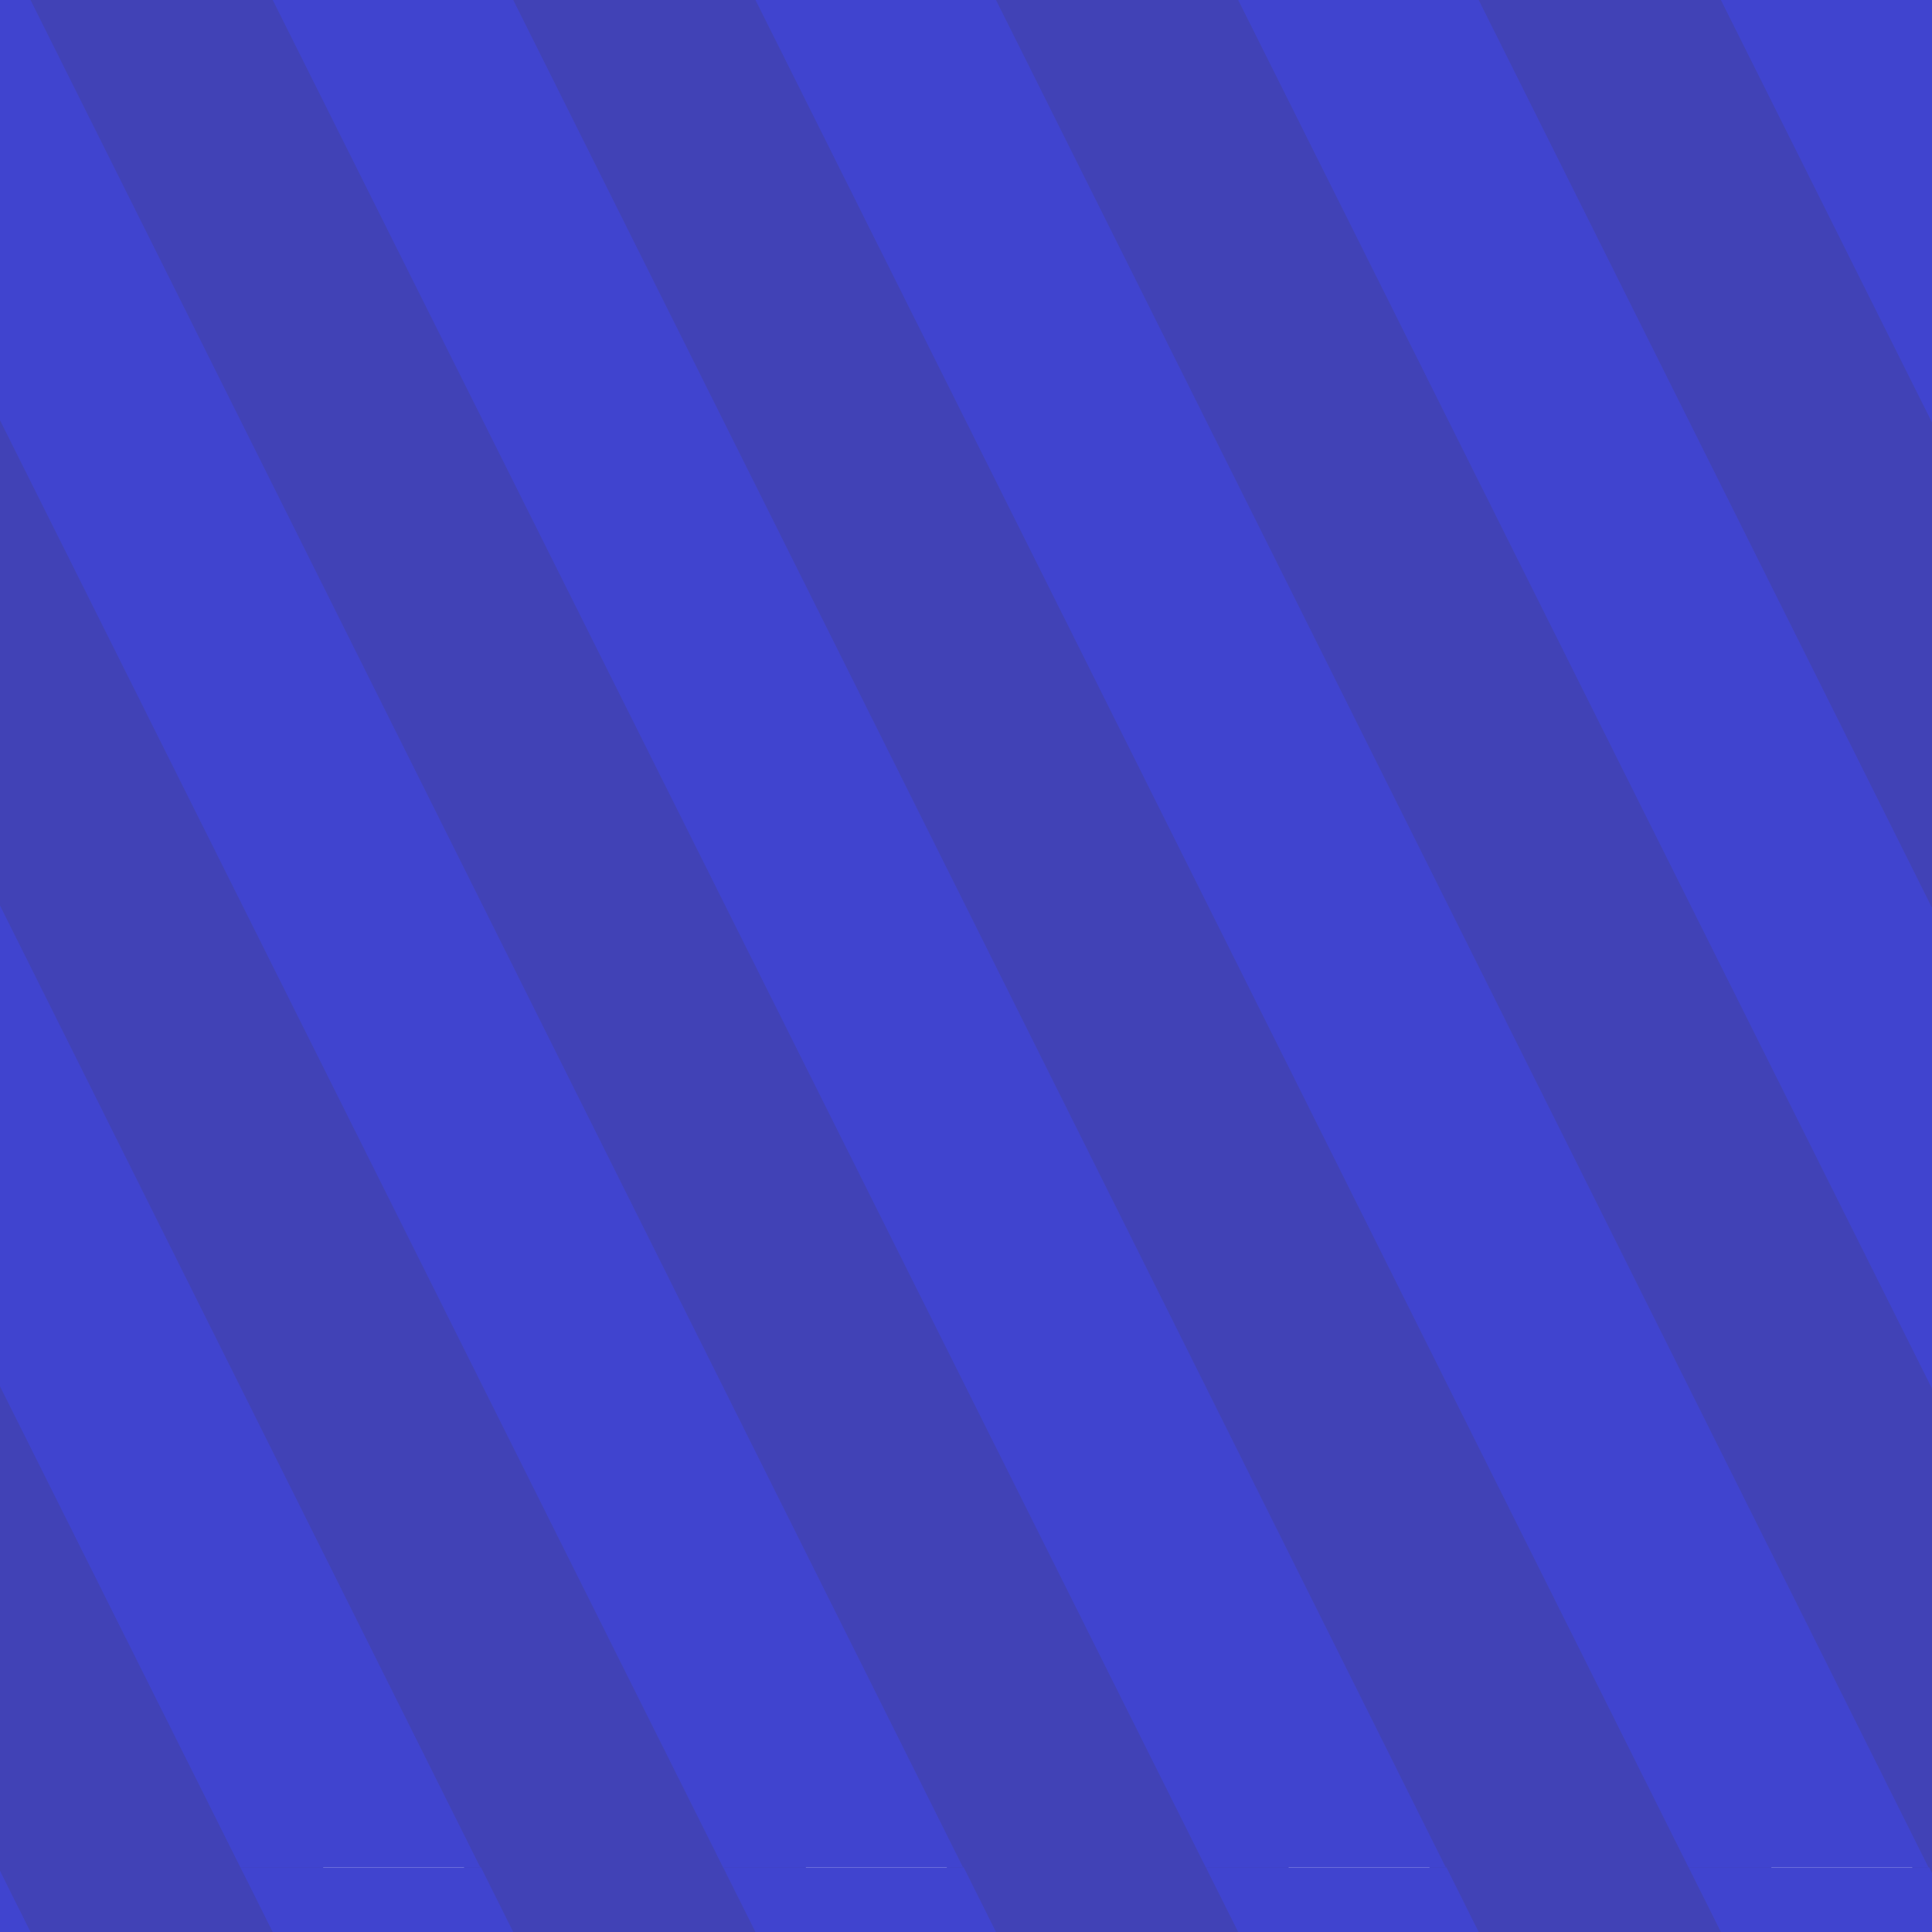
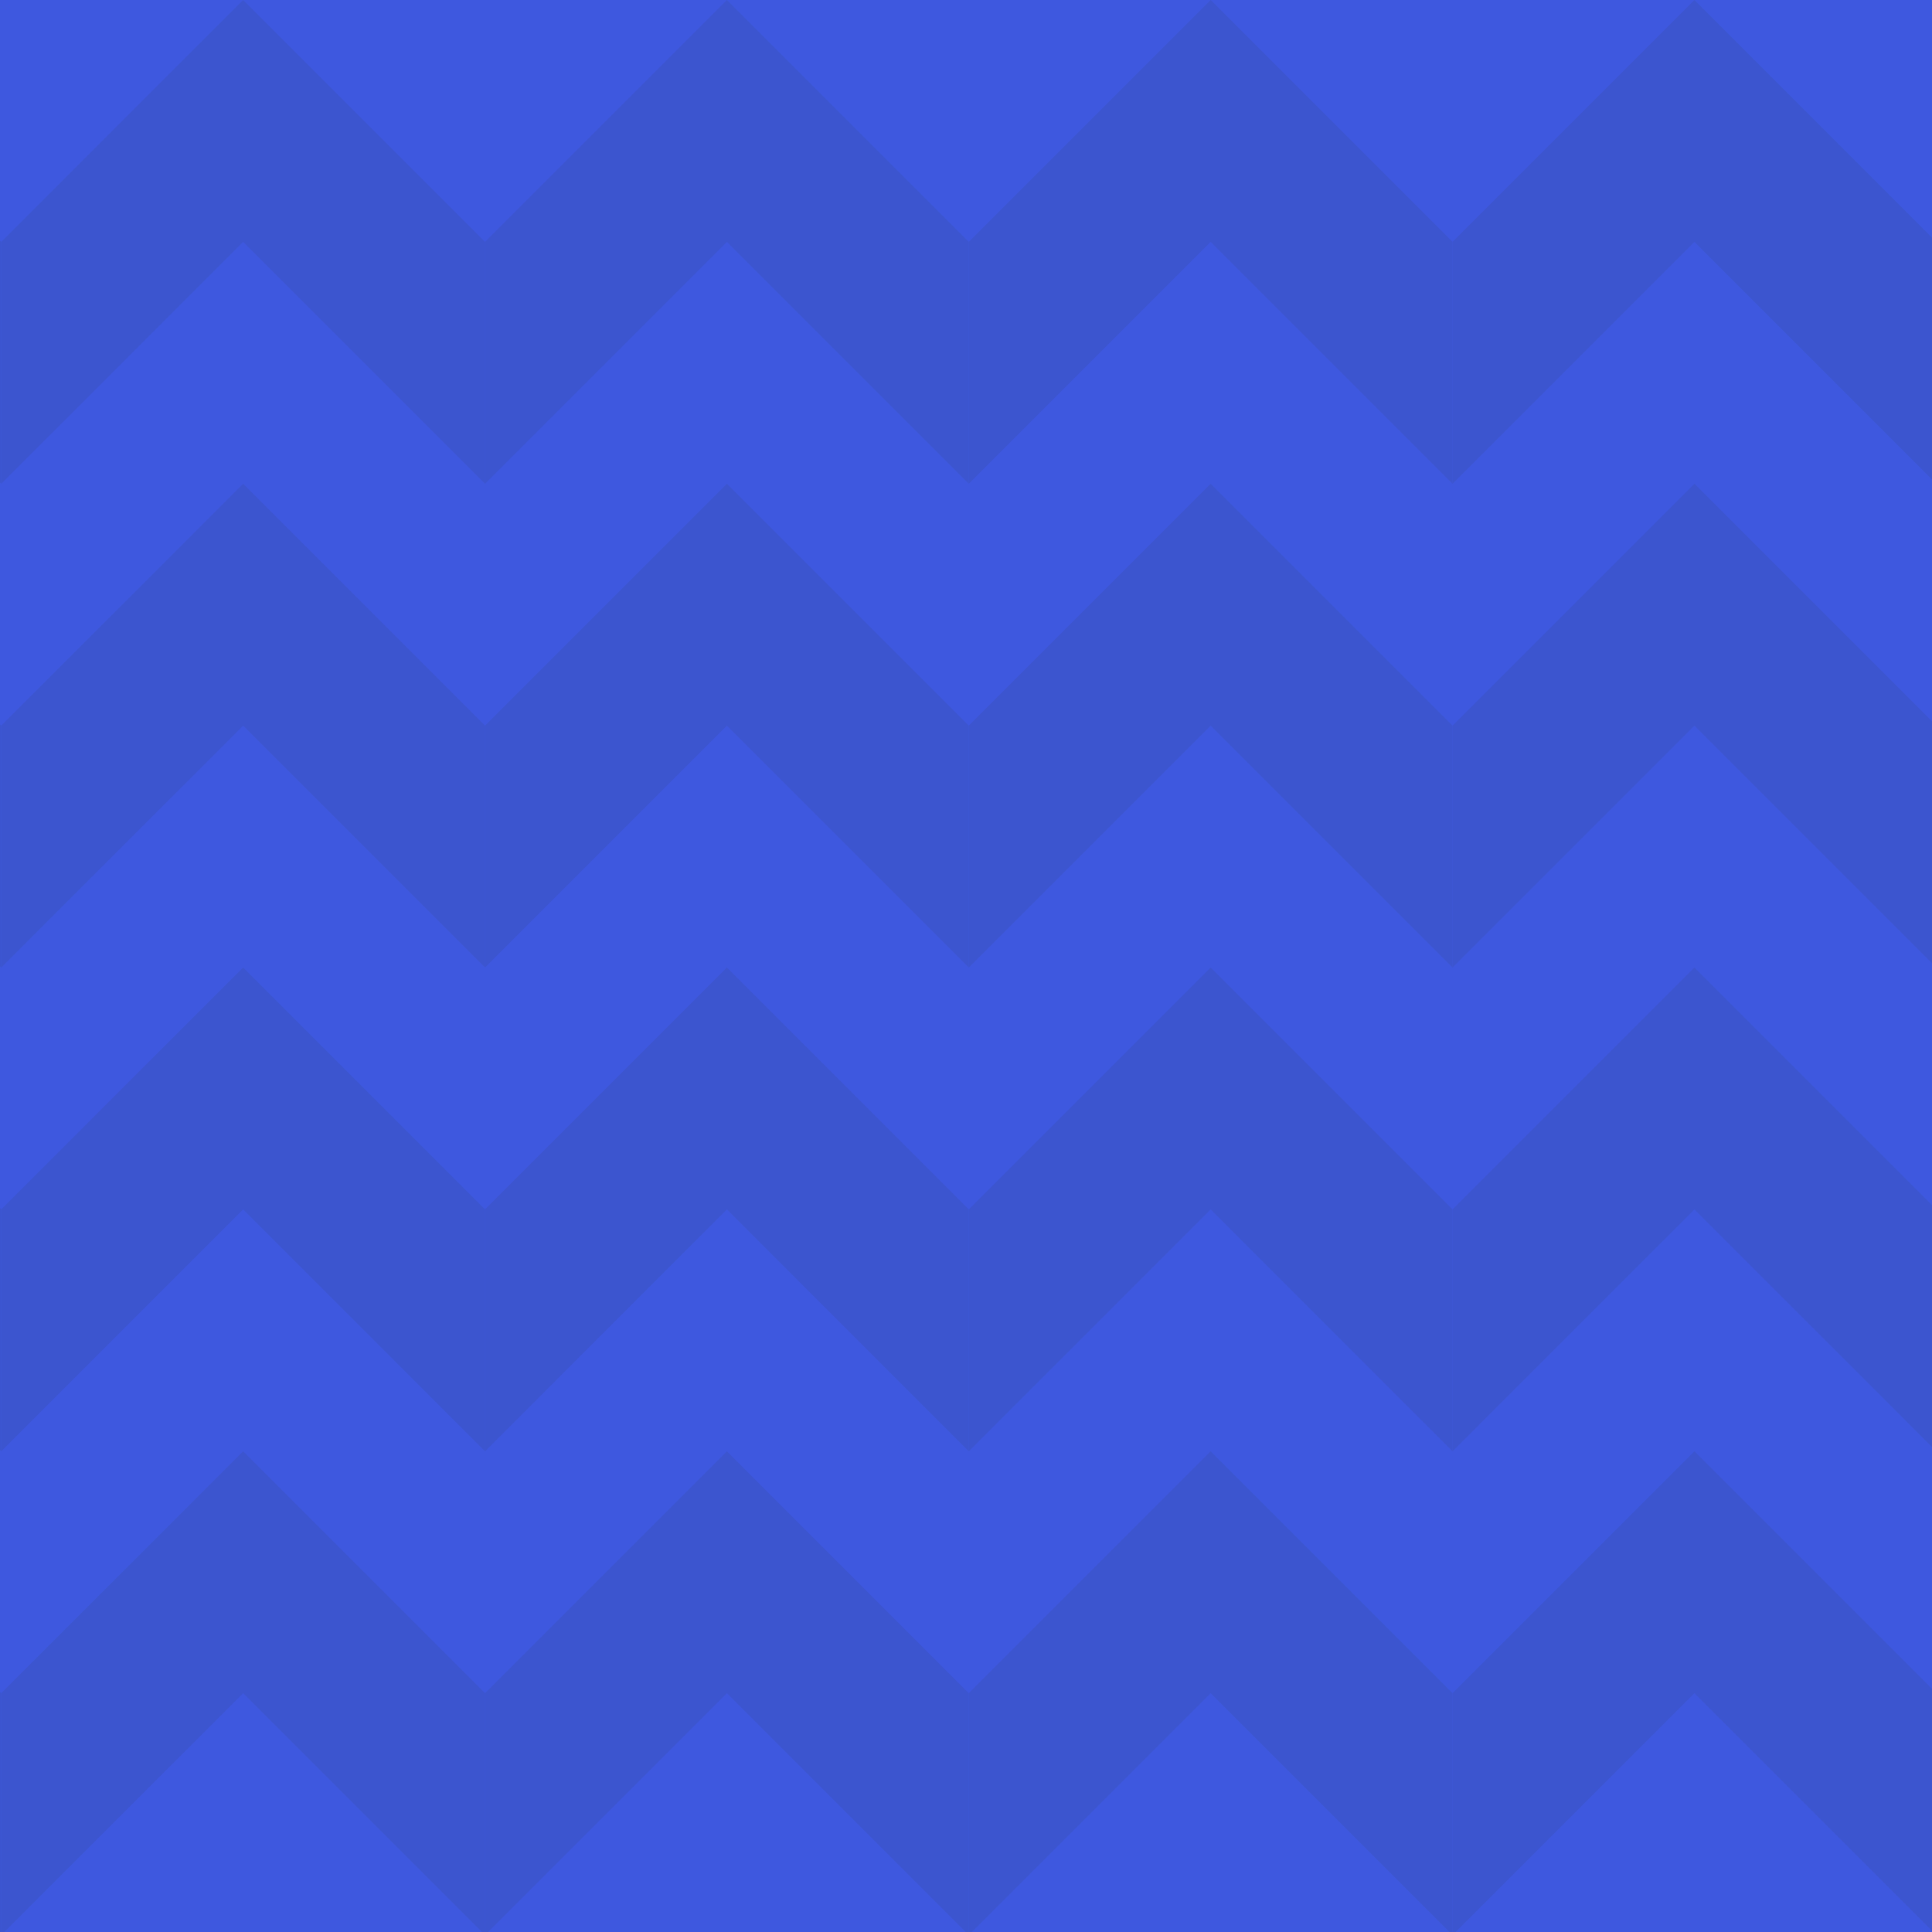
- <svg xmlns="http://www.w3.org/2000/svg" id="Layer_1" viewBox="0 0 1024 1024">
+ <svg xmlns="http://www.w3.org/2000/svg" id="Layer_1" data-name="Layer 1" viewBox="0 0 512 512">
  <defs>
    <style>
      .cls-1 {
        fill: none;
      }

      .cls-2 {
-         clip-path: url(#clippath-1);
+         fill: #3e58df;
      }

      .cls-3 {
-         fill: #4044cf;
+         fill: #3c55cf;
      }

      .cls-4 {
-         clip-path: url(#clippath-2);
-       }
- 
-       .cls-5 {
-         fill: #4142b6;
-       }
- 
-       .cls-6 {
        clip-path: url(#clippath);
      }
    </style>
    <clipPath id="clippath">
-       <rect class="cls-1" x="-265.6" y="-34" width="1324.35" height="1107.02" />
-     </clipPath>
-     <clipPath id="clippath-1">
-       <rect class="cls-1" x="-211.6" y="-34" width="1324.35" height="1107.02" />
-     </clipPath>
-     <clipPath id="clippath-2">
-       <rect class="cls-1" x="-128.43" y="-34.27" width="1702.92" height="1107.02" />
+       <rect class="cls-1" x="0" y="0" width="512" height="579.75" />
    </clipPath>
  </defs>
-   <g class="cls-6">
-     <g>
-       <g id="_x3C_Grid_Repeat_x3E_">
-         <polygon class="cls-5" points="-521.46 -34 -9.79 990 117.4 990 -393.96 -34 -521.46 -34" />
-       </g>
-       <g id="_x3C_Grid_Repeat_x3E_-2" data-name="_x3C_Grid_Repeat_x3E_">
-         <polygon class="cls-5" points="-265.6 -34 246.06 990 373.25 990 -138.1 -34 -265.6 -34" />
-       </g>
-       <g id="_x3C_Grid_Repeat_x3E_-3" data-name="_x3C_Grid_Repeat_x3E_">
-         <polygon class="cls-5" points="-9.75 -34 501.91 990 629.1 990 117.75 -34 -9.75 -34" />
-       </g>
-       <g id="_x3C_Grid_Repeat_x3E_-4" data-name="_x3C_Grid_Repeat_x3E_">
-         <polygon class="cls-5" points="246.1 -34 757.77 990 884.95 990 373.6 -34 246.1 -34" />
-       </g>
-       <g id="_x3C_Grid_Repeat_x3E_-5" data-name="_x3C_Grid_Repeat_x3E_">
-         <polygon class="cls-5" points="501.95 -34 1013.62 990 1140.8 990 629.45 -34 501.95 -34" />
-       </g>
-       <g id="_x3C_Grid_Repeat_x3E_-6" data-name="_x3C_Grid_Repeat_x3E_">
-         <polygon class="cls-5" points="757.8 -34 1269.47 990 1396.66 990 885.3 -34 757.8 -34" />
-       </g>
-       <g id="_x3C_Grid_Repeat_x3E_-7" data-name="_x3C_Grid_Repeat_x3E_">
-         <polygon class="cls-5" points="1013.66 -34 1525.32 990 1652.51 990 1141.16 -34 1013.66 -34" />
-       </g>
-       <g id="_x3C_Grid_Repeat_x3E_-8" data-name="_x3C_Grid_Repeat_x3E_">
-         <polygon class="cls-5" points="-521.46 990 -9.79 2014 117.4 2014 -393.96 990 -521.46 990" />
-       </g>
-       <g id="_x3C_Grid_Repeat_x3E_-9" data-name="_x3C_Grid_Repeat_x3E_">
-         <polygon class="cls-5" points="-265.6 990 246.06 2014 373.25 2014 -138.1 990 -265.6 990" />
-       </g>
-       <g id="_x3C_Grid_Repeat_x3E_-10" data-name="_x3C_Grid_Repeat_x3E_">
-         <polygon class="cls-5" points="-9.75 990 501.91 2014 629.1 2014 117.75 990 -9.75 990" />
-       </g>
-       <g id="_x3C_Grid_Repeat_x3E_-11" data-name="_x3C_Grid_Repeat_x3E_">
-         <polygon class="cls-5" points="246.1 990 757.77 2014 884.95 2014 373.6 990 246.1 990" />
-       </g>
-       <g id="_x3C_Grid_Repeat_x3E_-12" data-name="_x3C_Grid_Repeat_x3E_">
-         <polygon class="cls-5" points="501.95 990 1013.62 2014 1140.8 2014 629.45 990 501.95 990" />
-       </g>
-       <g id="_x3C_Grid_Repeat_x3E_-13" data-name="_x3C_Grid_Repeat_x3E_">
-         <polygon class="cls-5" points="757.8 990 1269.47 2014 1396.66 2014 885.3 990 757.8 990" />
-       </g>
-       <g id="_x3C_Grid_Repeat_x3E_-14" data-name="_x3C_Grid_Repeat_x3E_">
-         <polygon class="cls-5" points="1013.66 990 1525.32 2014 1652.51 2014 1141.16 990 1013.66 990" />
-       </g>
-     </g>
-   </g>
-   <g class="cls-2">
-     <g>
-       <g id="_x3C_Grid_Repeat_x3E_-15" data-name="_x3C_Grid_Repeat_x3E_">
-         <polygon class="cls-5" points="-467.46 -34 44.21 990 171.4 990 -339.96 -34 -467.46 -34" />
-       </g>
-       <g id="_x3C_Grid_Repeat_x3E_-16" data-name="_x3C_Grid_Repeat_x3E_">
-         <polygon class="cls-5" points="-211.6 -34 300.06 990 427.25 990 -84.1 -34 -211.6 -34" />
-       </g>
-       <g id="_x3C_Grid_Repeat_x3E_-17" data-name="_x3C_Grid_Repeat_x3E_">
-         <polygon class="cls-5" points="44.25 -34 555.91 990 683.1 990 171.75 -34 44.25 -34" />
-       </g>
-       <g id="_x3C_Grid_Repeat_x3E_-18" data-name="_x3C_Grid_Repeat_x3E_">
-         <polygon class="cls-5" points="300.1 -34 811.77 990 938.95 990 427.6 -34 300.1 -34" />
-       </g>
-       <g id="_x3C_Grid_Repeat_x3E_-19" data-name="_x3C_Grid_Repeat_x3E_">
-         <polygon class="cls-5" points="555.95 -34 1067.62 990 1194.8 990 683.45 -34 555.95 -34" />
-       </g>
-       <g id="_x3C_Grid_Repeat_x3E_-20" data-name="_x3C_Grid_Repeat_x3E_">
-         <polygon class="cls-5" points="811.8 -34 1323.47 990 1450.66 990 939.3 -34 811.8 -34" />
-       </g>
-       <g id="_x3C_Grid_Repeat_x3E_-21" data-name="_x3C_Grid_Repeat_x3E_">
-         <polygon class="cls-5" points="-467.46 990 44.21 2014 171.4 2014 -339.96 990 -467.46 990" />
-       </g>
-       <g id="_x3C_Grid_Repeat_x3E_-22" data-name="_x3C_Grid_Repeat_x3E_">
-         <polygon class="cls-5" points="-211.6 990 300.06 2014 427.25 2014 -84.1 990 -211.6 990" />
-       </g>
-       <g id="_x3C_Grid_Repeat_x3E_-23" data-name="_x3C_Grid_Repeat_x3E_">
-         <polygon class="cls-5" points="44.25 990 555.91 2014 683.1 2014 171.75 990 44.25 990" />
-       </g>
-       <g id="_x3C_Grid_Repeat_x3E_-24" data-name="_x3C_Grid_Repeat_x3E_">
-         <polygon class="cls-5" points="300.1 990 811.77 2014 938.95 2014 427.6 990 300.1 990" />
-       </g>
-       <g id="_x3C_Grid_Repeat_x3E_-25" data-name="_x3C_Grid_Repeat_x3E_">
-         <polygon class="cls-5" points="555.95 990 1067.62 2014 1194.8 2014 683.45 990 555.95 990" />
-       </g>
-       <g id="_x3C_Grid_Repeat_x3E_-26" data-name="_x3C_Grid_Repeat_x3E_">
-         <polygon class="cls-5" points="811.8 990 1323.47 2014 1450.66 2014 939.3 990 811.8 990" />
-       </g>
-     </g>
-   </g>
+   <rect class="cls-2" x="-49.34" y="-36.25" width="639.11" height="658.67" />
  <g class="cls-4">
    <g>
-       <g id="_x3C_Grid_Repeat_x3E_-27" data-name="_x3C_Grid_Repeat_x3E_">
-         <polygon class="cls-3" points="-384.28 -34.27 127.39 989.73 254.57 989.73 -256.78 -34.27 -384.28 -34.27" />
+       <g id="_Grid_Repeat_" data-name="&amp;lt;Grid Repeat&amp;gt;">
+         <polygon class="cls-3" points="-127.87 -64.1 -63.77 -128.2 .33 -64.1 .33 0 -63.77 -64.1 -127.87 0 -127.87 -64.1" />
      </g>
-       <g id="_x3C_Grid_Repeat_x3E_-28" data-name="_x3C_Grid_Repeat_x3E_">
-         <polygon class="cls-3" points="-128.43 -34.27 383.24 989.73 510.42 989.73 -.93 -34.27 -128.43 -34.27" />
+       <g id="_Grid_Repeat_-2" data-name="&amp;lt;Grid Repeat&amp;gt;">
+         <polygon class="cls-3" points=".33 -64.1 64.44 -128.2 128.54 -64.1 128.54 0 64.44 -64.1 .33 0 .33 -64.1" />
      </g>
-       <g id="_x3C_Grid_Repeat_x3E_-29" data-name="_x3C_Grid_Repeat_x3E_">
-         <polygon class="cls-3" points="127.42 -34.27 639.09 989.73 766.28 989.73 254.92 -34.27 127.42 -34.27" />
+       <g id="_Grid_Repeat_-3" data-name="&amp;lt;Grid Repeat&amp;gt;">
+         <polygon class="cls-3" points="128.54 -64.1 192.64 -128.2 256.74 -64.1 256.74 0 192.64 -64.1 128.54 0 128.54 -64.1" />
      </g>
-       <g id="_x3C_Grid_Repeat_x3E_-30" data-name="_x3C_Grid_Repeat_x3E_">
-         <polygon class="cls-3" points="383.28 -34.27 894.94 989.73 1022.13 989.73 510.78 -34.27 383.28 -34.27" />
+       <g id="_Grid_Repeat_-4" data-name="&amp;lt;Grid Repeat&amp;gt;">
+         <polygon class="cls-3" points="256.74 -64.1 320.84 -128.2 384.94 -64.1 384.94 0 320.84 -64.1 256.74 0 256.74 -64.1" />
      </g>
-       <g id="_x3C_Grid_Repeat_x3E_-31" data-name="_x3C_Grid_Repeat_x3E_">
-         <polygon class="cls-3" points="639.13 -34.27 1150.79 989.73 1277.98 989.73 766.63 -34.27 639.13 -34.27" />
+       <g id="_Grid_Repeat_-5" data-name="&amp;lt;Grid Repeat&amp;gt;">
+         <polygon class="cls-3" points="384.94 -64.1 449.04 -128.2 513.14 -64.1 513.14 0 449.04 -64.1 384.94 0 384.94 -64.1" />
      </g>
-       <g id="_x3C_Grid_Repeat_x3E_-32" data-name="_x3C_Grid_Repeat_x3E_">
-         <polygon class="cls-3" points="894.98 -34.27 1406.65 989.73 1533.83 989.73 1022.48 -34.27 894.98 -34.27" />
+       <g id="_Grid_Repeat_-6" data-name="&amp;lt;Grid Repeat&amp;gt;">
+         <polygon class="cls-3" points="-127.87 64.1 -63.77 0 .33 64.1 .33 128.2 -63.77 64.1 -127.87 128.2 -127.87 64.1" />
      </g>
-       <g id="_x3C_Grid_Repeat_x3E_-33" data-name="_x3C_Grid_Repeat_x3E_">
-         <polygon class="cls-3" points="-384.28 989.73 127.39 2013.73 254.57 2013.73 -256.78 989.73 -384.28 989.73" />
+       <g id="_Grid_Repeat_-7" data-name="&amp;lt;Grid Repeat&amp;gt;">
+         <polygon class="cls-3" points=".33 64.1 64.44 0 128.54 64.1 128.54 128.2 64.44 64.1 .33 128.2 .33 64.1" />
      </g>
-       <g id="_x3C_Grid_Repeat_x3E_-34" data-name="_x3C_Grid_Repeat_x3E_">
-         <polygon class="cls-3" points="-128.43 989.73 383.24 2013.73 510.42 2013.73 -.93 989.73 -128.43 989.73" />
+       <g id="_Grid_Repeat_-8" data-name="&amp;lt;Grid Repeat&amp;gt;">
+         <polygon class="cls-3" points="128.54 64.1 192.64 0 256.74 64.1 256.74 128.2 192.64 64.1 128.54 128.2 128.54 64.1" />
      </g>
-       <g id="_x3C_Grid_Repeat_x3E_-35" data-name="_x3C_Grid_Repeat_x3E_">
-         <polygon class="cls-3" points="127.42 989.73 639.09 2013.73 766.28 2013.73 254.92 989.73 127.42 989.73" />
+       <g id="_Grid_Repeat_-9" data-name="&amp;lt;Grid Repeat&amp;gt;">
+         <polygon class="cls-3" points="256.74 64.1 320.84 0 384.94 64.1 384.94 128.2 320.84 64.1 256.74 128.2 256.74 64.1" />
      </g>
-       <g id="_x3C_Grid_Repeat_x3E_-36" data-name="_x3C_Grid_Repeat_x3E_">
-         <polygon class="cls-3" points="383.28 989.73 894.94 2013.73 1022.13 2013.73 510.78 989.73 383.28 989.73" />
+       <g id="_Grid_Repeat_-10" data-name="&amp;lt;Grid Repeat&amp;gt;">
+         <polygon class="cls-3" points="384.94 64.1 449.04 0 513.14 64.1 513.14 128.2 449.04 64.1 384.94 128.2 384.94 64.1" />
      </g>
-       <g id="_x3C_Grid_Repeat_x3E_-37" data-name="_x3C_Grid_Repeat_x3E_">
-         <polygon class="cls-3" points="639.13 989.73 1150.79 2013.73 1277.98 2013.73 766.63 989.73 639.13 989.73" />
+       <g id="_Grid_Repeat_-11" data-name="&amp;lt;Grid Repeat&amp;gt;">
+         <polygon class="cls-3" points="-127.87 192.3 -63.77 128.2 .33 192.3 .33 256.4 -63.77 192.3 -127.87 256.4 -127.87 192.3" />
      </g>
-       <g id="_x3C_Grid_Repeat_x3E_-38" data-name="_x3C_Grid_Repeat_x3E_">
-         <polygon class="cls-3" points="894.98 989.73 1406.65 2013.73 1533.83 2013.73 1022.48 989.73 894.98 989.73" />
+       <g id="_Grid_Repeat_-12" data-name="&amp;lt;Grid Repeat&amp;gt;">
+         <polygon class="cls-3" points=".33 192.3 64.44 128.2 128.54 192.3 128.54 256.4 64.44 192.3 .33 256.4 .33 192.3" />
+       </g>
+       <g id="_Grid_Repeat_-13" data-name="&amp;lt;Grid Repeat&amp;gt;">
+         <polygon class="cls-3" points="128.54 192.3 192.64 128.2 256.74 192.3 256.74 256.4 192.64 192.3 128.54 256.4 128.54 192.3" />
+       </g>
+       <g id="_Grid_Repeat_-14" data-name="&amp;lt;Grid Repeat&amp;gt;">
+         <polygon class="cls-3" points="256.74 192.3 320.84 128.2 384.94 192.3 384.94 256.4 320.84 192.3 256.74 256.4 256.74 192.3" />
+       </g>
+       <g id="_Grid_Repeat_-15" data-name="&amp;lt;Grid Repeat&amp;gt;">
+         <polygon class="cls-3" points="384.94 192.3 449.04 128.2 513.14 192.3 513.14 256.4 449.04 192.3 384.94 256.4 384.94 192.3" />
+       </g>
+       <g id="_Grid_Repeat_-16" data-name="&amp;lt;Grid Repeat&amp;gt;">
+         <polygon class="cls-3" points="-127.87 320.5 -63.77 256.4 .33 320.5 .33 384.61 -63.77 320.5 -127.87 384.61 -127.87 320.5" />
+       </g>
+       <g id="_Grid_Repeat_-17" data-name="&amp;lt;Grid Repeat&amp;gt;">
+         <polygon class="cls-3" points=".33 320.5 64.44 256.4 128.54 320.5 128.54 384.61 64.44 320.5 .33 384.61 .33 320.5" />
+       </g>
+       <g id="_Grid_Repeat_-18" data-name="&amp;lt;Grid Repeat&amp;gt;">
+         <polygon class="cls-3" points="128.54 320.5 192.64 256.4 256.74 320.5 256.74 384.61 192.64 320.5 128.54 384.61 128.54 320.5" />
+       </g>
+       <g id="_Grid_Repeat_-19" data-name="&amp;lt;Grid Repeat&amp;gt;">
+         <polygon class="cls-3" points="256.74 320.5 320.84 256.4 384.94 320.5 384.94 384.61 320.84 320.5 256.74 384.61 256.74 320.5" />
+       </g>
+       <g id="_Grid_Repeat_-20" data-name="&amp;lt;Grid Repeat&amp;gt;">
+         <polygon class="cls-3" points="384.94 320.5 449.04 256.4 513.14 320.5 513.14 384.61 449.04 320.5 384.94 384.61 384.94 320.5" />
+       </g>
+       <g id="_Grid_Repeat_-21" data-name="&amp;lt;Grid Repeat&amp;gt;">
+         <polygon class="cls-3" points="-127.87 448.71 -63.77 384.61 .33 448.71 .33 512.81 -63.77 448.71 -127.87 512.81 -127.87 448.71" />
+       </g>
+       <g id="_Grid_Repeat_-22" data-name="&amp;lt;Grid Repeat&amp;gt;">
+         <polygon class="cls-3" points=".33 448.71 64.44 384.61 128.54 448.71 128.54 512.81 64.44 448.71 .33 512.81 .33 448.71" />
+       </g>
+       <g id="_Grid_Repeat_-23" data-name="&amp;lt;Grid Repeat&amp;gt;">
+         <polygon class="cls-3" points="128.54 448.71 192.64 384.61 256.74 448.71 256.74 512.81 192.64 448.71 128.54 512.81 128.54 448.71" />
+       </g>
+       <g id="_Grid_Repeat_-24" data-name="&amp;lt;Grid Repeat&amp;gt;">
+         <polygon class="cls-3" points="256.74 448.71 320.84 384.61 384.94 448.71 384.94 512.81 320.84 448.71 256.74 512.81 256.74 448.71" />
+       </g>
+       <g id="_Grid_Repeat_-25" data-name="&amp;lt;Grid Repeat&amp;gt;">
+         <polygon class="cls-3" points="384.94 448.71 449.04 384.61 513.14 448.71 513.14 512.81 449.04 448.71 384.94 512.81 384.94 448.71" />
      </g>
    </g>
  </g>
</svg>
